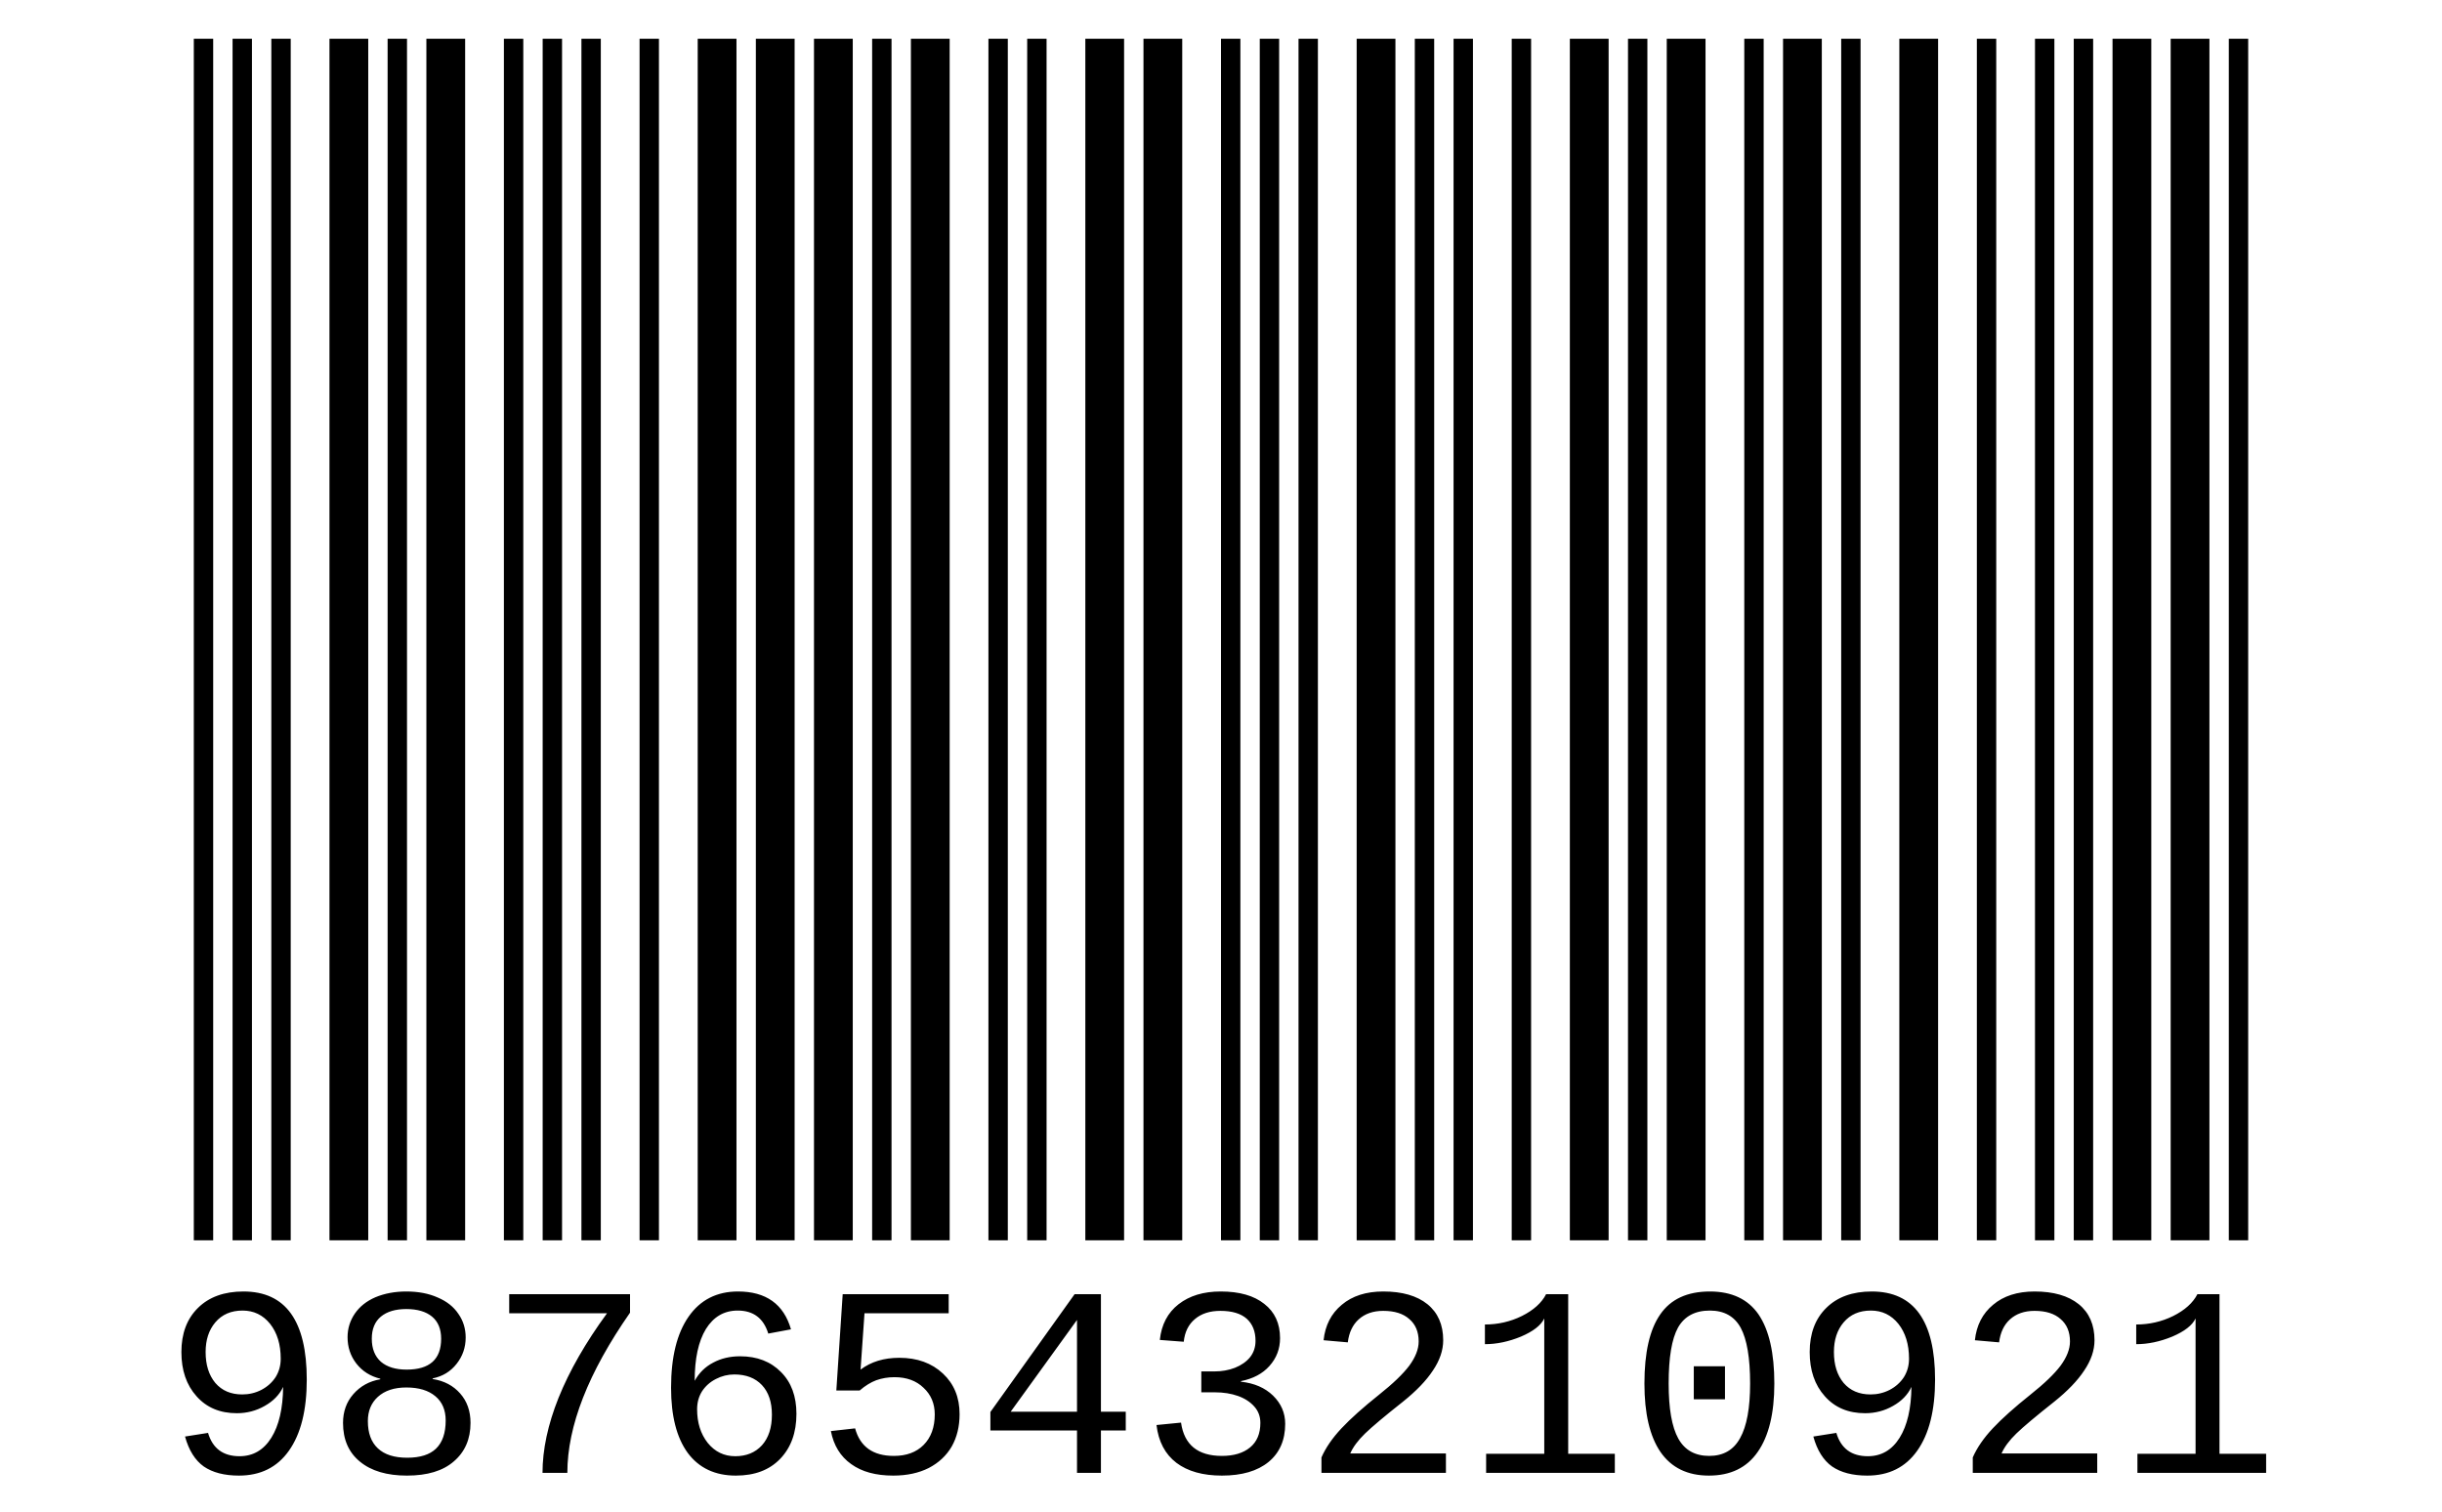
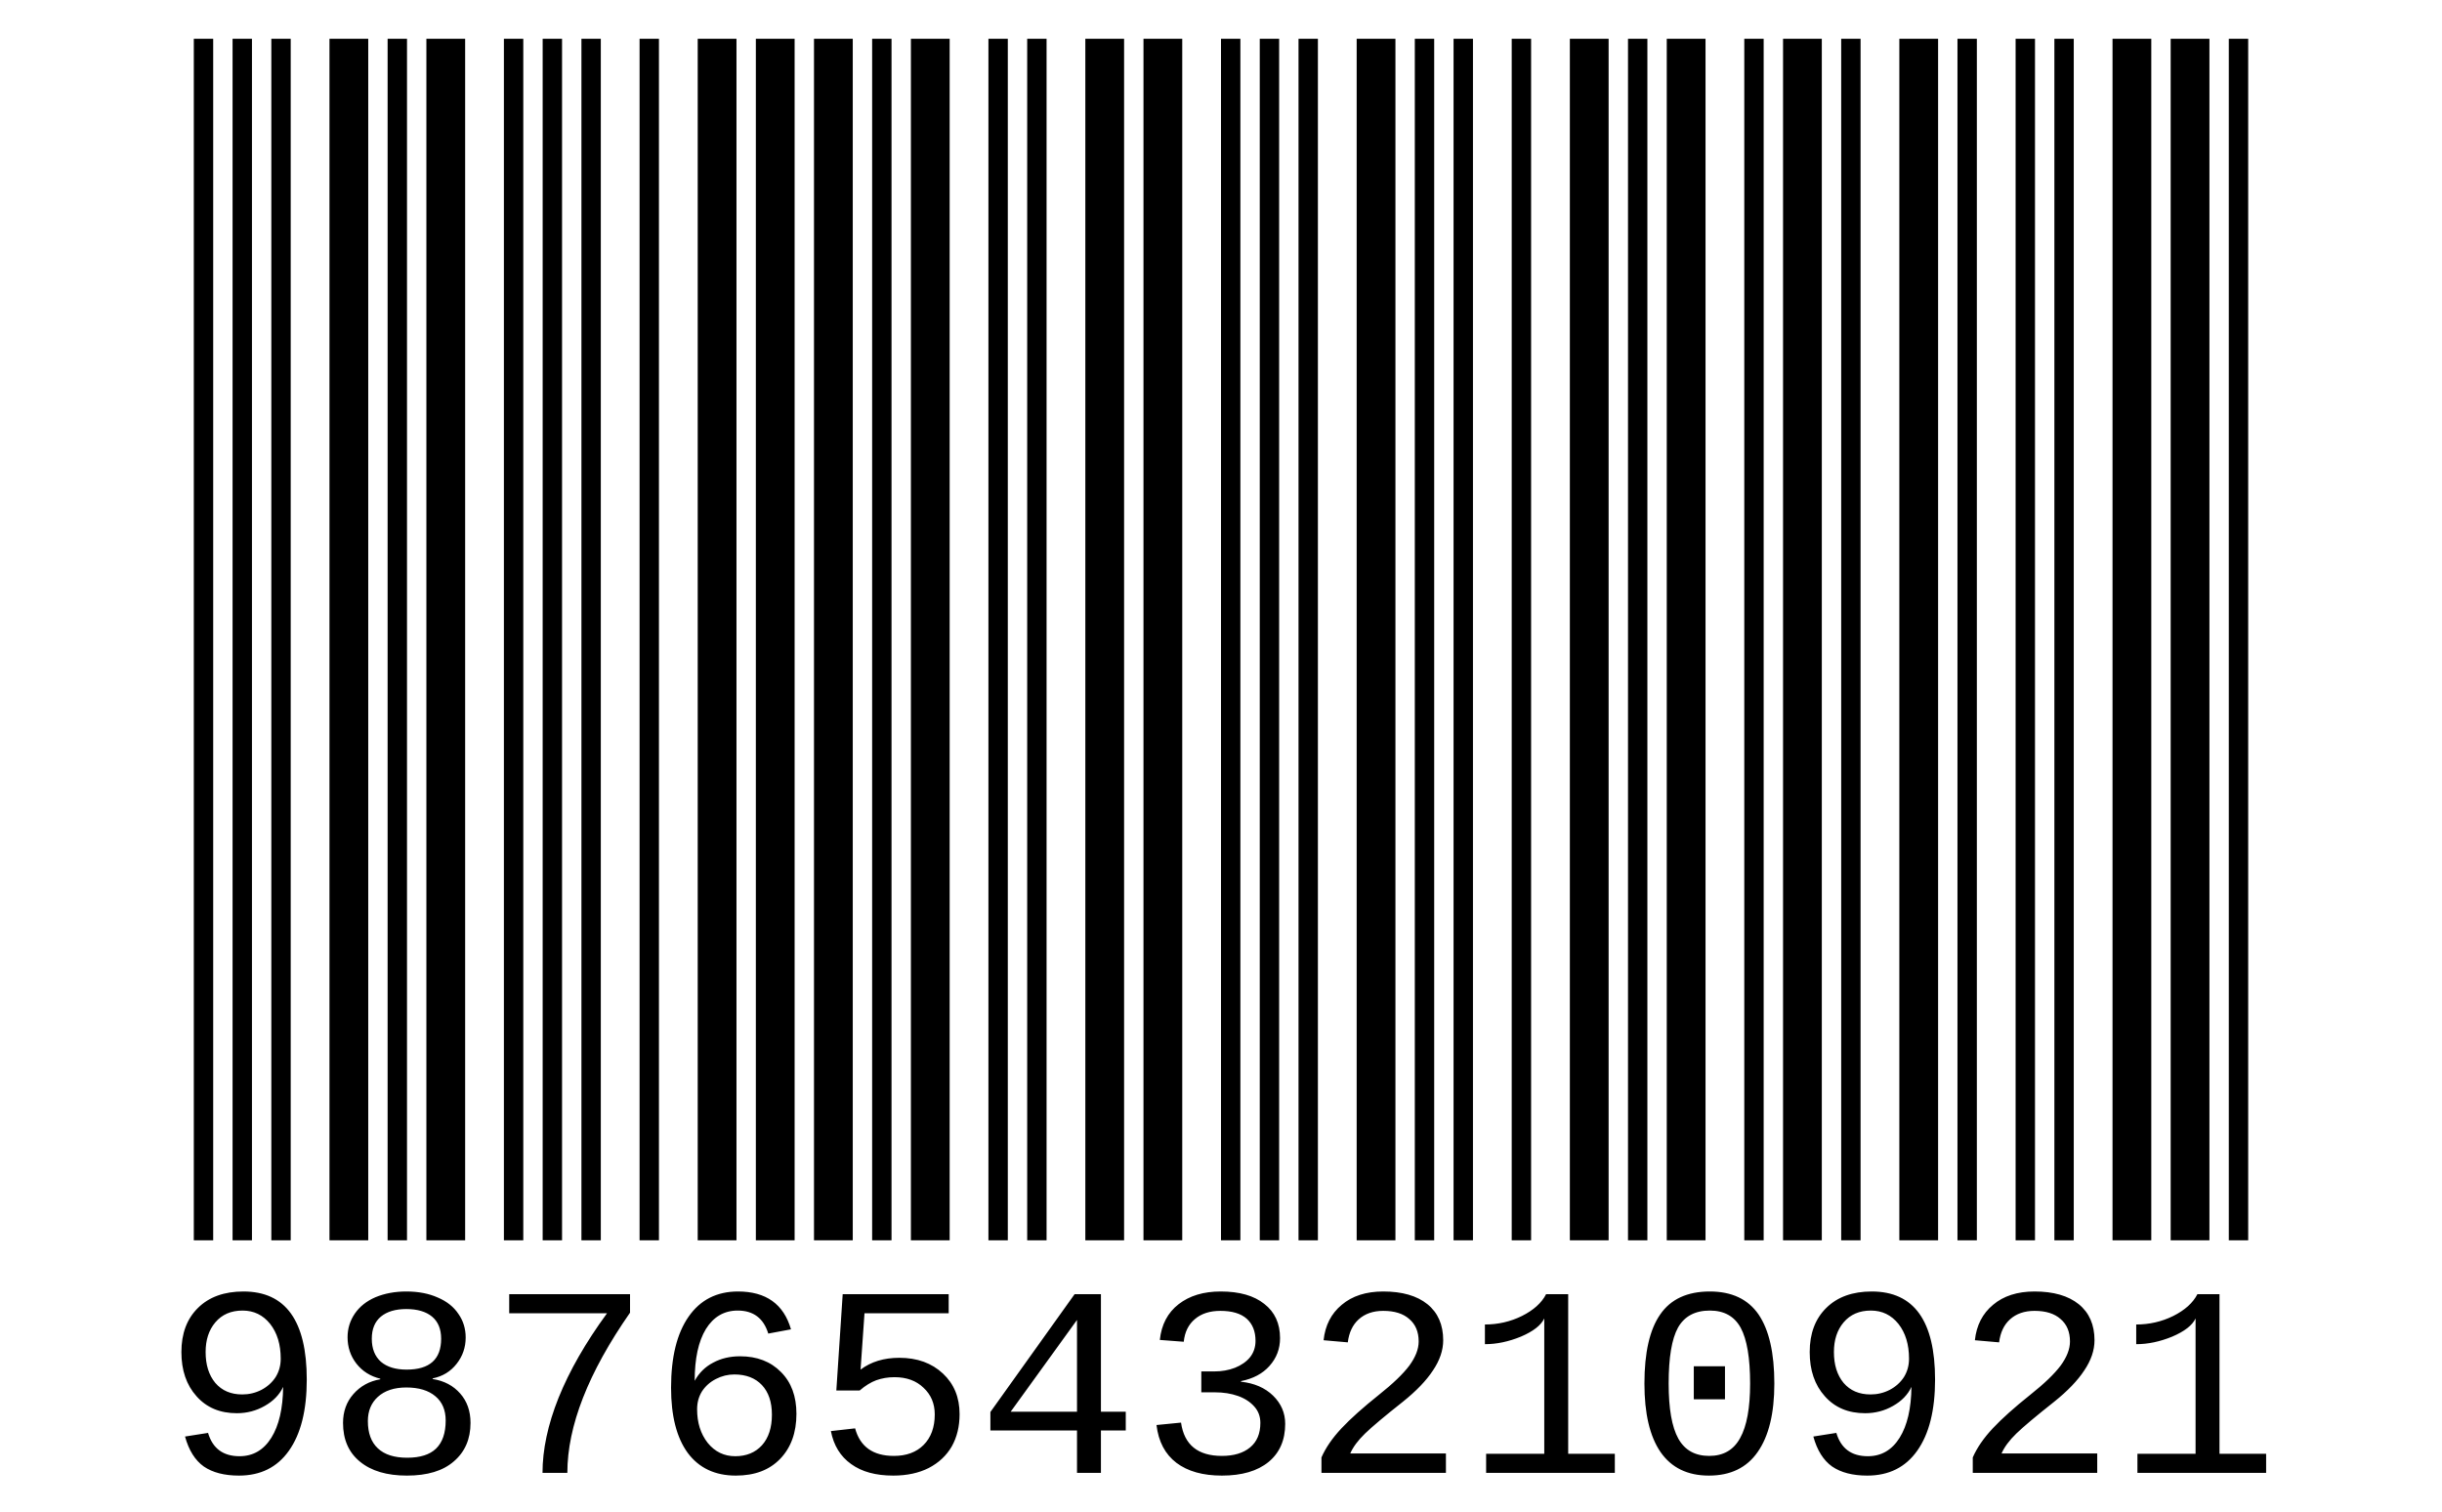
<svg xmlns="http://www.w3.org/2000/svg" version="1.2" width="126" height="78" preserveAspectRatio="x126Y78 meet">
-   <style>
- 	         text {
- 	             font-family: 'Courier New', monospace;
- 				 font-size: 14px;
- 	         }
- 	     </style>
-   <rect x="0" y="0" width="126" height="79" fill="white" />
-   <rect x="10" y="2" width="1" height="64" fill="black" />
-   <rect x="12" y="2" width="1" height="64" fill="black" />
-   <rect x="14" y="2" width="1" height="64" fill="black" />
-   <rect x="17" y="2" width="2" height="64" fill="black" />
-   <rect x="20" y="2" width="1" height="64" fill="black" />
-   <rect x="22" y="2" width="2" height="64" fill="black" />
-   <rect x="26" y="2" width="1" height="64" fill="black" />
-   <rect x="28" y="2" width="1" height="64" fill="black" />
-   <rect x="30" y="2" width="1" height="64" fill="black" />
-   <rect x="33" y="2" width="1" height="64" fill="black" />
-   <rect x="36" y="2" width="2" height="64" fill="black" />
-   <rect x="39" y="2" width="2" height="64" fill="black" />
-   <rect x="42" y="2" width="2" height="64" fill="black" />
-   <rect x="45" y="2" width="1" height="64" fill="black" />
-   <rect x="47" y="2" width="2" height="64" fill="black" />
-   <rect x="51" y="2" width="1" height="64" fill="black" />
-   <rect x="53" y="2" width="1" height="64" fill="black" />
-   <rect x="56" y="2" width="2" height="64" fill="black" />
-   <rect x="59" y="2" width="2" height="64" fill="black" />
-   <rect x="63" y="2" width="1" height="64" fill="black" />
-   <rect x="65" y="2" width="1" height="64" fill="black" />
-   <rect x="67" y="2" width="1" height="64" fill="black" />
-   <rect x="70" y="2" width="2" height="64" fill="black" />
-   <rect x="73" y="2" width="1" height="64" fill="black" />
-   <rect x="75" y="2" width="1" height="64" fill="black" />
-   <rect x="78" y="2" width="1" height="64" fill="black" />
-   <rect x="81" y="2" width="2" height="64" fill="black" />
-   <rect x="84" y="2" width="1" height="64" fill="black" />
-   <rect x="86" y="2" width="2" height="64" fill="black" />
-   <rect x="90" y="2" width="1" height="64" fill="black" />
-   <rect x="92" y="2" width="2" height="64" fill="black" />
-   <rect x="95" y="2" width="1" height="64" fill="black" />
-   <rect x="98" y="2" width="2" height="64" fill="black" />
-   <rect x="102" y="2" width="1" height="64" fill="black" />
-   <rect x="105" y="2" width="1" height="64" fill="black" />
-   <rect x="107" y="2" width="1" height="64" fill="black" />
-   <rect x="109" y="2" width="2" height="64" fill="black" />
-   <rect x="112" y="2" width="2" height="64" fill="black" />
-   <rect x="115" y="2" width="1" height="64" fill="black" />
-   <rect x="0" y="64" width="126" height="14" fill="white" />
-   <text x="63" y="76" class="small" text-anchor="middle">9876543210921</text>
- Sorry, your browser does not support inline SVG.
- </svg>
+   <style>text{font-family: 'Courier New', monospace;font-size: 14px;}</style>
+   <path fill="#fff" d="M0 0h126v79H0z" />
+   <path d="m10 2h1v64h-1zm2 0h1v64h-1zm2 0h1v64h-1zm3 0h2v64h-2zm3 0h1v64h-1zm2 0h2v64h-2zm4 0h1v64h-1zm2 0h1v64h-1zm2 0h1v64h-1zm3 0h1v64h-1zm3 0h2v64h-2zm3 0h2v64h-2zm3 0h2v64h-2zm3 0h1v64h-1zm2 0h2v64h-2zm4 0h1v64h-1zm2 0h1v64h-1zm3 0h2v64h-2zm3 0h2v64h-2zm4 0h1v64h-1zm2 0h1v64h-1zm2 0h1v64h-1zm3 0h2v64h-2zm3 0h1v64h-1zm2 0h1v64h-1zm3 0h1v64h-1zm3 0h2v64h-2zm3 0h1v64h-1zm2 0h2v64h-2zm4 0h1v64h-1zm2 0h2v64h-2zm3 0h1v64h-1zm3 0h2v64h-2zm3 0h1v64h-1zm3 0h1v64h-1zm2 0h1v64h-1zm3 0h2v64h-2zm3 0h2v64h-2zm3 0h1v64h-1z" />
+   <path fill="#fff" d="M0 64h126v14H0z" />
+   <text x="63" y="76" class="small" text-anchor="middle">9876543210921</text>Sorry, your browser does not support inline SVG.</svg>
